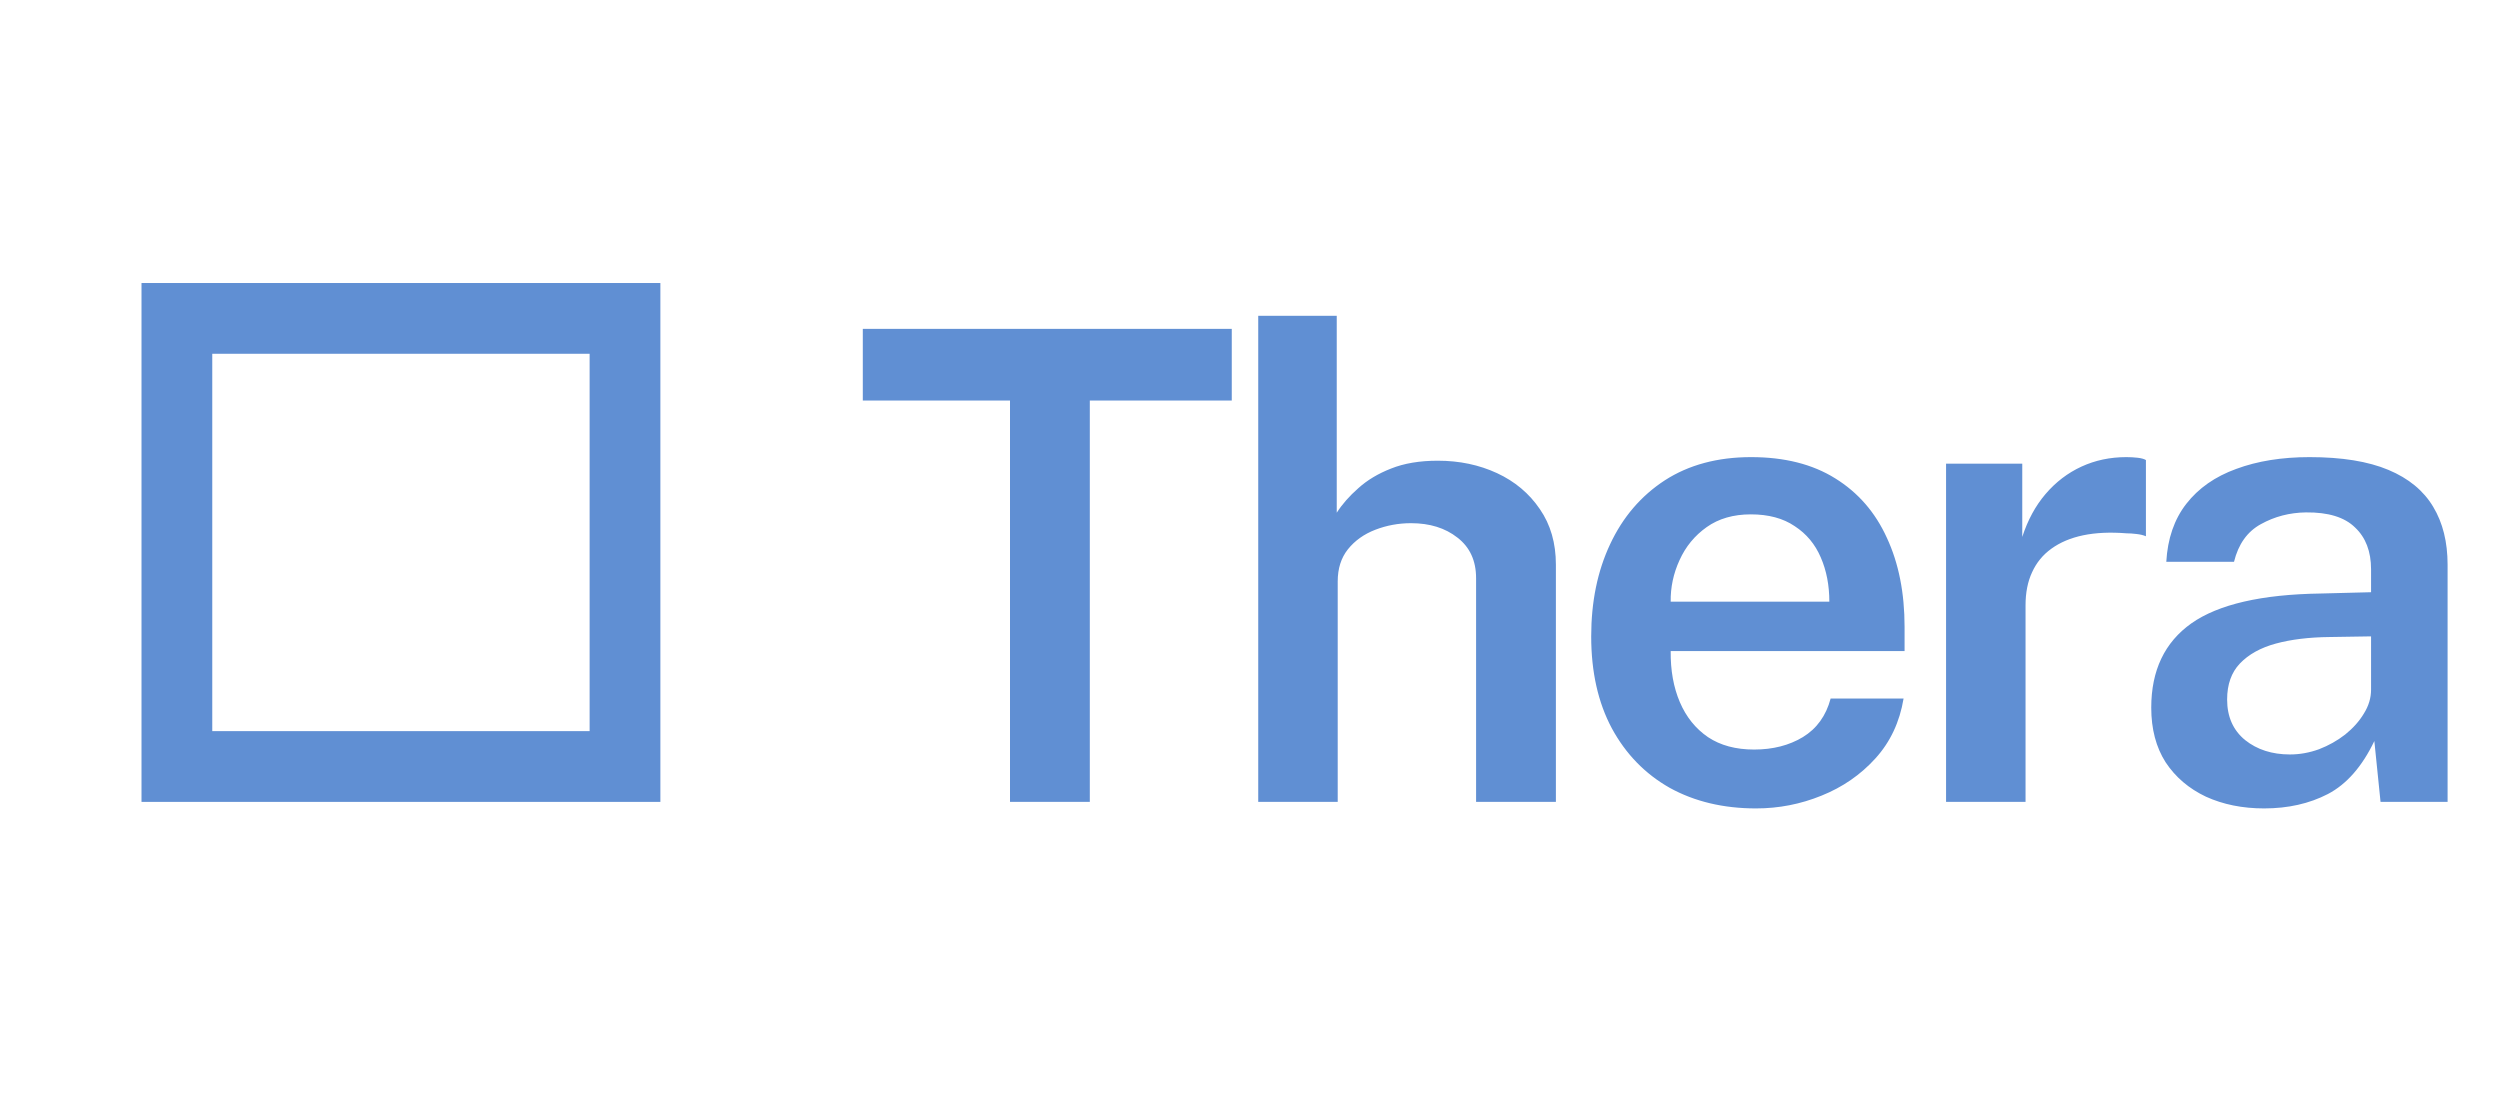
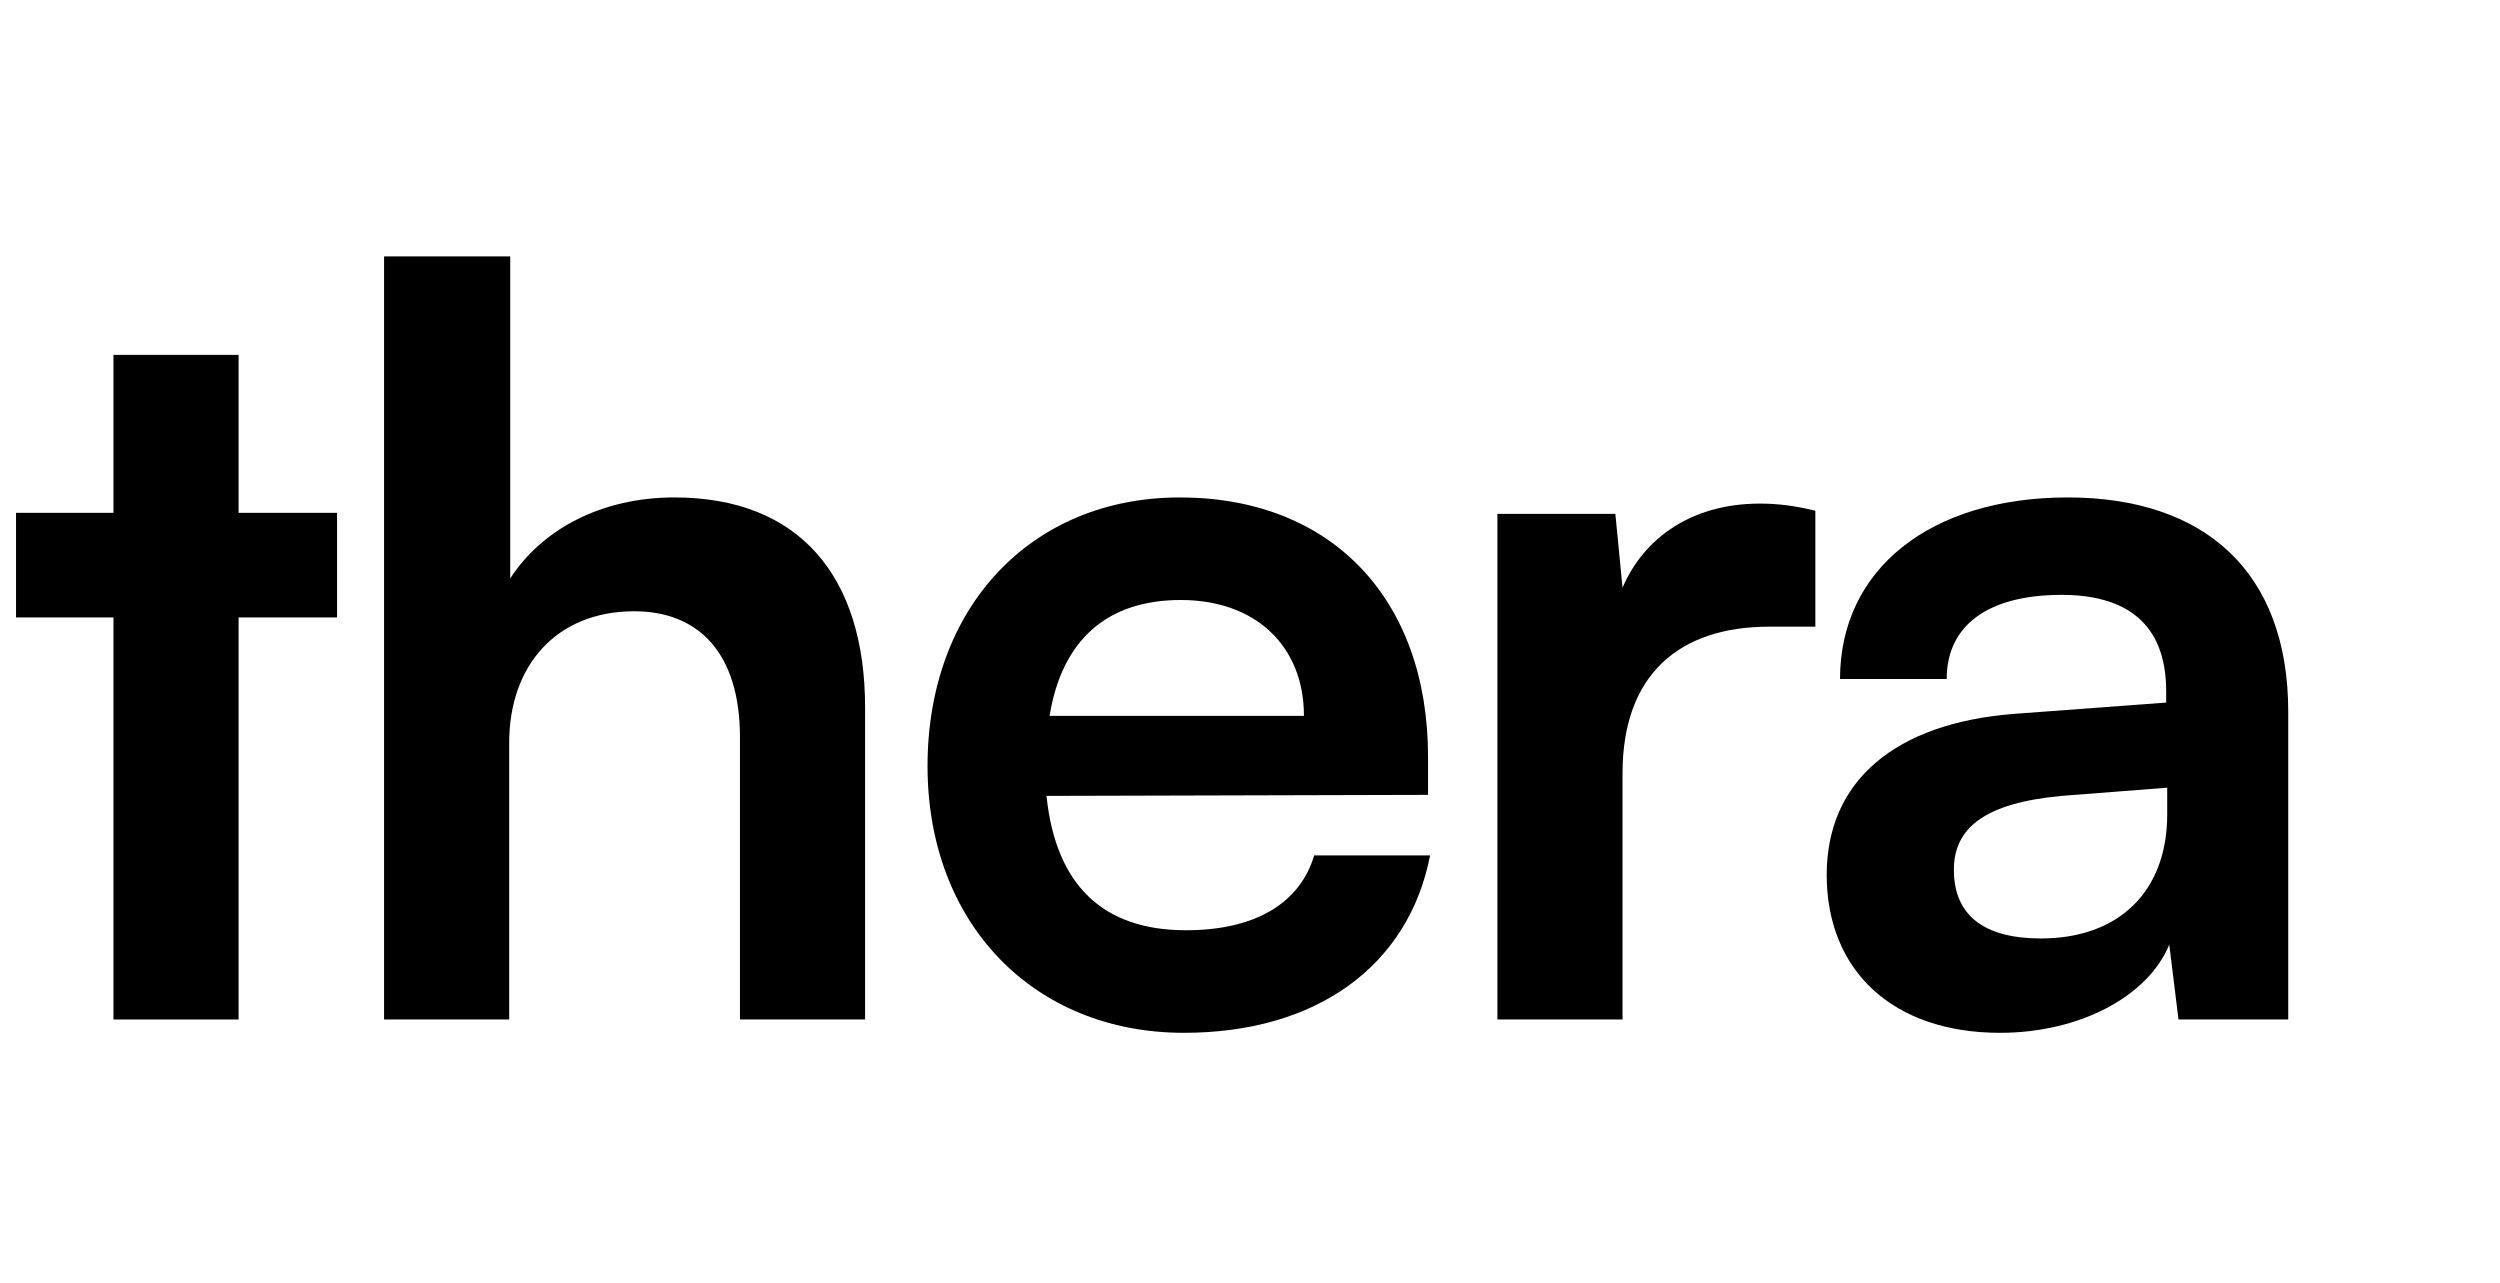
- <svg xmlns="http://www.w3.org/2000/svg" width="106" height="47" viewBox="0 0 106 47" fill="none">
-   <path d="M36.583 16.982V13.945H52.227V16.982H46.208V34H42.824V16.982H36.583ZM53.349 34V13.39H56.678V21.739C56.909 21.379 57.214 21.032 57.593 20.699C57.972 20.357 58.434 20.08 58.98 19.867C59.535 19.645 60.196 19.534 60.963 19.534C61.879 19.534 62.715 19.71 63.474 20.061C64.232 20.413 64.838 20.921 65.29 21.587C65.744 22.243 65.97 23.029 65.97 23.945V34H62.586V24.513C62.586 23.774 62.322 23.2 61.795 22.794C61.278 22.387 60.621 22.183 59.826 22.183C59.299 22.183 58.795 22.276 58.314 22.461C57.834 22.646 57.445 22.923 57.149 23.293C56.863 23.654 56.719 24.107 56.719 24.652V34H53.349ZM70.837 27.606C70.828 28.42 70.957 29.141 71.225 29.77C71.494 30.399 71.891 30.893 72.418 31.254C72.945 31.605 73.597 31.781 74.374 31.781C75.169 31.781 75.858 31.605 76.44 31.254C77.032 30.893 77.425 30.348 77.619 29.617H80.712C80.546 30.616 80.148 31.462 79.519 32.155C78.891 32.849 78.128 33.376 77.231 33.736C76.343 34.097 75.419 34.277 74.457 34.277C73.07 34.277 71.85 33.986 70.796 33.404C69.751 32.812 68.933 31.971 68.341 30.879C67.758 29.788 67.467 28.489 67.467 26.982C67.467 25.512 67.735 24.208 68.271 23.071C68.808 21.924 69.58 21.023 70.588 20.366C71.605 19.71 72.825 19.382 74.249 19.382C75.664 19.382 76.852 19.682 77.814 20.283C78.784 20.884 79.515 21.726 80.005 22.807C80.504 23.88 80.754 25.137 80.754 26.58V27.606H70.837ZM70.837 25.512H77.564C77.564 24.819 77.444 24.194 77.203 23.64C76.963 23.076 76.593 22.632 76.094 22.308C75.604 21.975 74.984 21.809 74.235 21.809C73.496 21.809 72.871 21.989 72.363 22.35C71.854 22.71 71.471 23.177 71.212 23.751C70.953 24.315 70.828 24.902 70.837 25.512ZM82.513 34V19.659H85.744V22.766C85.975 22.054 86.303 21.448 86.729 20.949C87.163 20.44 87.672 20.052 88.254 19.784C88.837 19.516 89.47 19.382 90.155 19.382C90.321 19.382 90.483 19.391 90.64 19.409C90.797 19.428 90.913 19.46 90.987 19.506V22.738C90.885 22.692 90.751 22.66 90.585 22.641C90.427 22.622 90.289 22.613 90.168 22.613C89.475 22.558 88.86 22.585 88.324 22.697C87.797 22.807 87.348 22.997 86.978 23.265C86.618 23.524 86.345 23.857 86.16 24.264C85.975 24.661 85.883 25.128 85.883 25.665V34H82.513ZM95.998 34.277C95.082 34.277 94.259 34.111 93.529 33.778C92.808 33.436 92.239 32.951 91.823 32.322C91.416 31.684 91.213 30.912 91.213 30.006C91.213 28.424 91.781 27.232 92.919 26.427C94.065 25.623 95.891 25.202 98.397 25.165L100.533 25.11V24.139C100.533 23.381 100.306 22.789 99.853 22.364C99.41 21.929 98.716 21.716 97.773 21.726C97.079 21.735 96.442 21.901 95.859 22.225C95.286 22.539 94.907 23.071 94.722 23.82H91.851C91.906 22.84 92.188 22.021 92.697 21.365C93.215 20.699 93.922 20.205 94.819 19.881C95.716 19.548 96.751 19.382 97.925 19.382C99.294 19.382 100.408 19.562 101.268 19.923C102.128 20.283 102.761 20.806 103.168 21.49C103.575 22.165 103.778 22.983 103.778 23.945V34H100.935L100.672 31.42C100.154 32.502 99.497 33.251 98.702 33.667C97.916 34.074 97.015 34.277 95.998 34.277ZM97.093 31.989C97.51 31.989 97.921 31.915 98.328 31.767C98.735 31.61 99.104 31.402 99.437 31.143C99.77 30.875 100.034 30.579 100.228 30.255C100.431 29.932 100.533 29.594 100.533 29.243V26.982L98.772 27.01C97.902 27.019 97.144 27.112 96.497 27.287C95.85 27.463 95.341 27.745 94.971 28.133C94.611 28.512 94.43 29.021 94.43 29.659C94.43 30.389 94.685 30.963 95.193 31.379C95.702 31.785 96.335 31.989 97.093 31.989Z" fill="#608FD3" />
-   <rect x="7.5" y="13.5" width="19" height="19" stroke="#608FD3" stroke-width="3" />
+ <svg xmlns="http://www.w3.org/2000/svg" width="78" height="40" viewBox="0 0 78 40" fill="none">
+   <path d="M7.444 31.808H3.54V19.264H0.5V16H3.54V11.072H7.444V16H10.516V19.264H7.444V31.808Z" fill="black" />
+   <path d="M15.887 31.808H11.983V8H15.919V18.048C16.911 16.512 18.767 15.52 21.039 15.52C24.943 15.52 26.991 17.984 26.991 22.08V31.808H23.087V23.008C23.087 20.352 21.775 19.072 19.791 19.072C17.327 19.072 15.887 20.8 15.887 23.168V31.808Z" fill="black" />
+   <path d="M36.939 32.224C32.235 32.224 28.939 28.8 28.939 23.904C28.939 18.944 32.171 15.52 36.811 15.52C41.547 15.52 44.555 18.688 44.555 23.616V24.8L32.651 24.832C32.939 27.616 34.411 29.024 37.003 29.024C39.147 29.024 40.555 28.192 41.003 26.688H44.619C43.947 30.144 41.067 32.224 36.939 32.224ZM36.843 18.72C34.539 18.72 33.131 19.968 32.747 22.336H40.683C40.683 20.16 39.179 18.72 36.843 18.72Z" fill="black" />
+   <path d="M56.639 15.936V19.552H55.199C52.383 19.552 50.623 21.056 50.623 24.128V31.808H46.719V16.032H50.399L50.623 18.336C51.295 16.768 52.799 15.712 54.911 15.712C55.455 15.712 55.999 15.776 56.639 15.936Z" fill="black" />
+   <path d="M62.401 32.224C59.041 32.224 56.993 30.272 56.993 27.296C56.993 24.384 59.105 22.56 62.849 22.272L67.585 21.92V21.568C67.585 19.424 66.305 18.56 64.321 18.56C62.017 18.56 60.737 19.52 60.737 21.184H57.409C57.409 17.76 60.225 15.52 64.513 15.52C68.769 15.52 71.393 17.824 71.393 22.208V31.808H67.969L67.681 29.472C67.009 31.104 64.865 32.224 62.401 32.224ZM63.681 29.28C66.081 29.28 67.617 27.84 67.617 25.408V24.576L64.321 24.832C61.889 25.056 60.961 25.856 60.961 27.136C60.961 28.576 61.921 29.28 63.681 29.28Z" fill="black" />
</svg>
